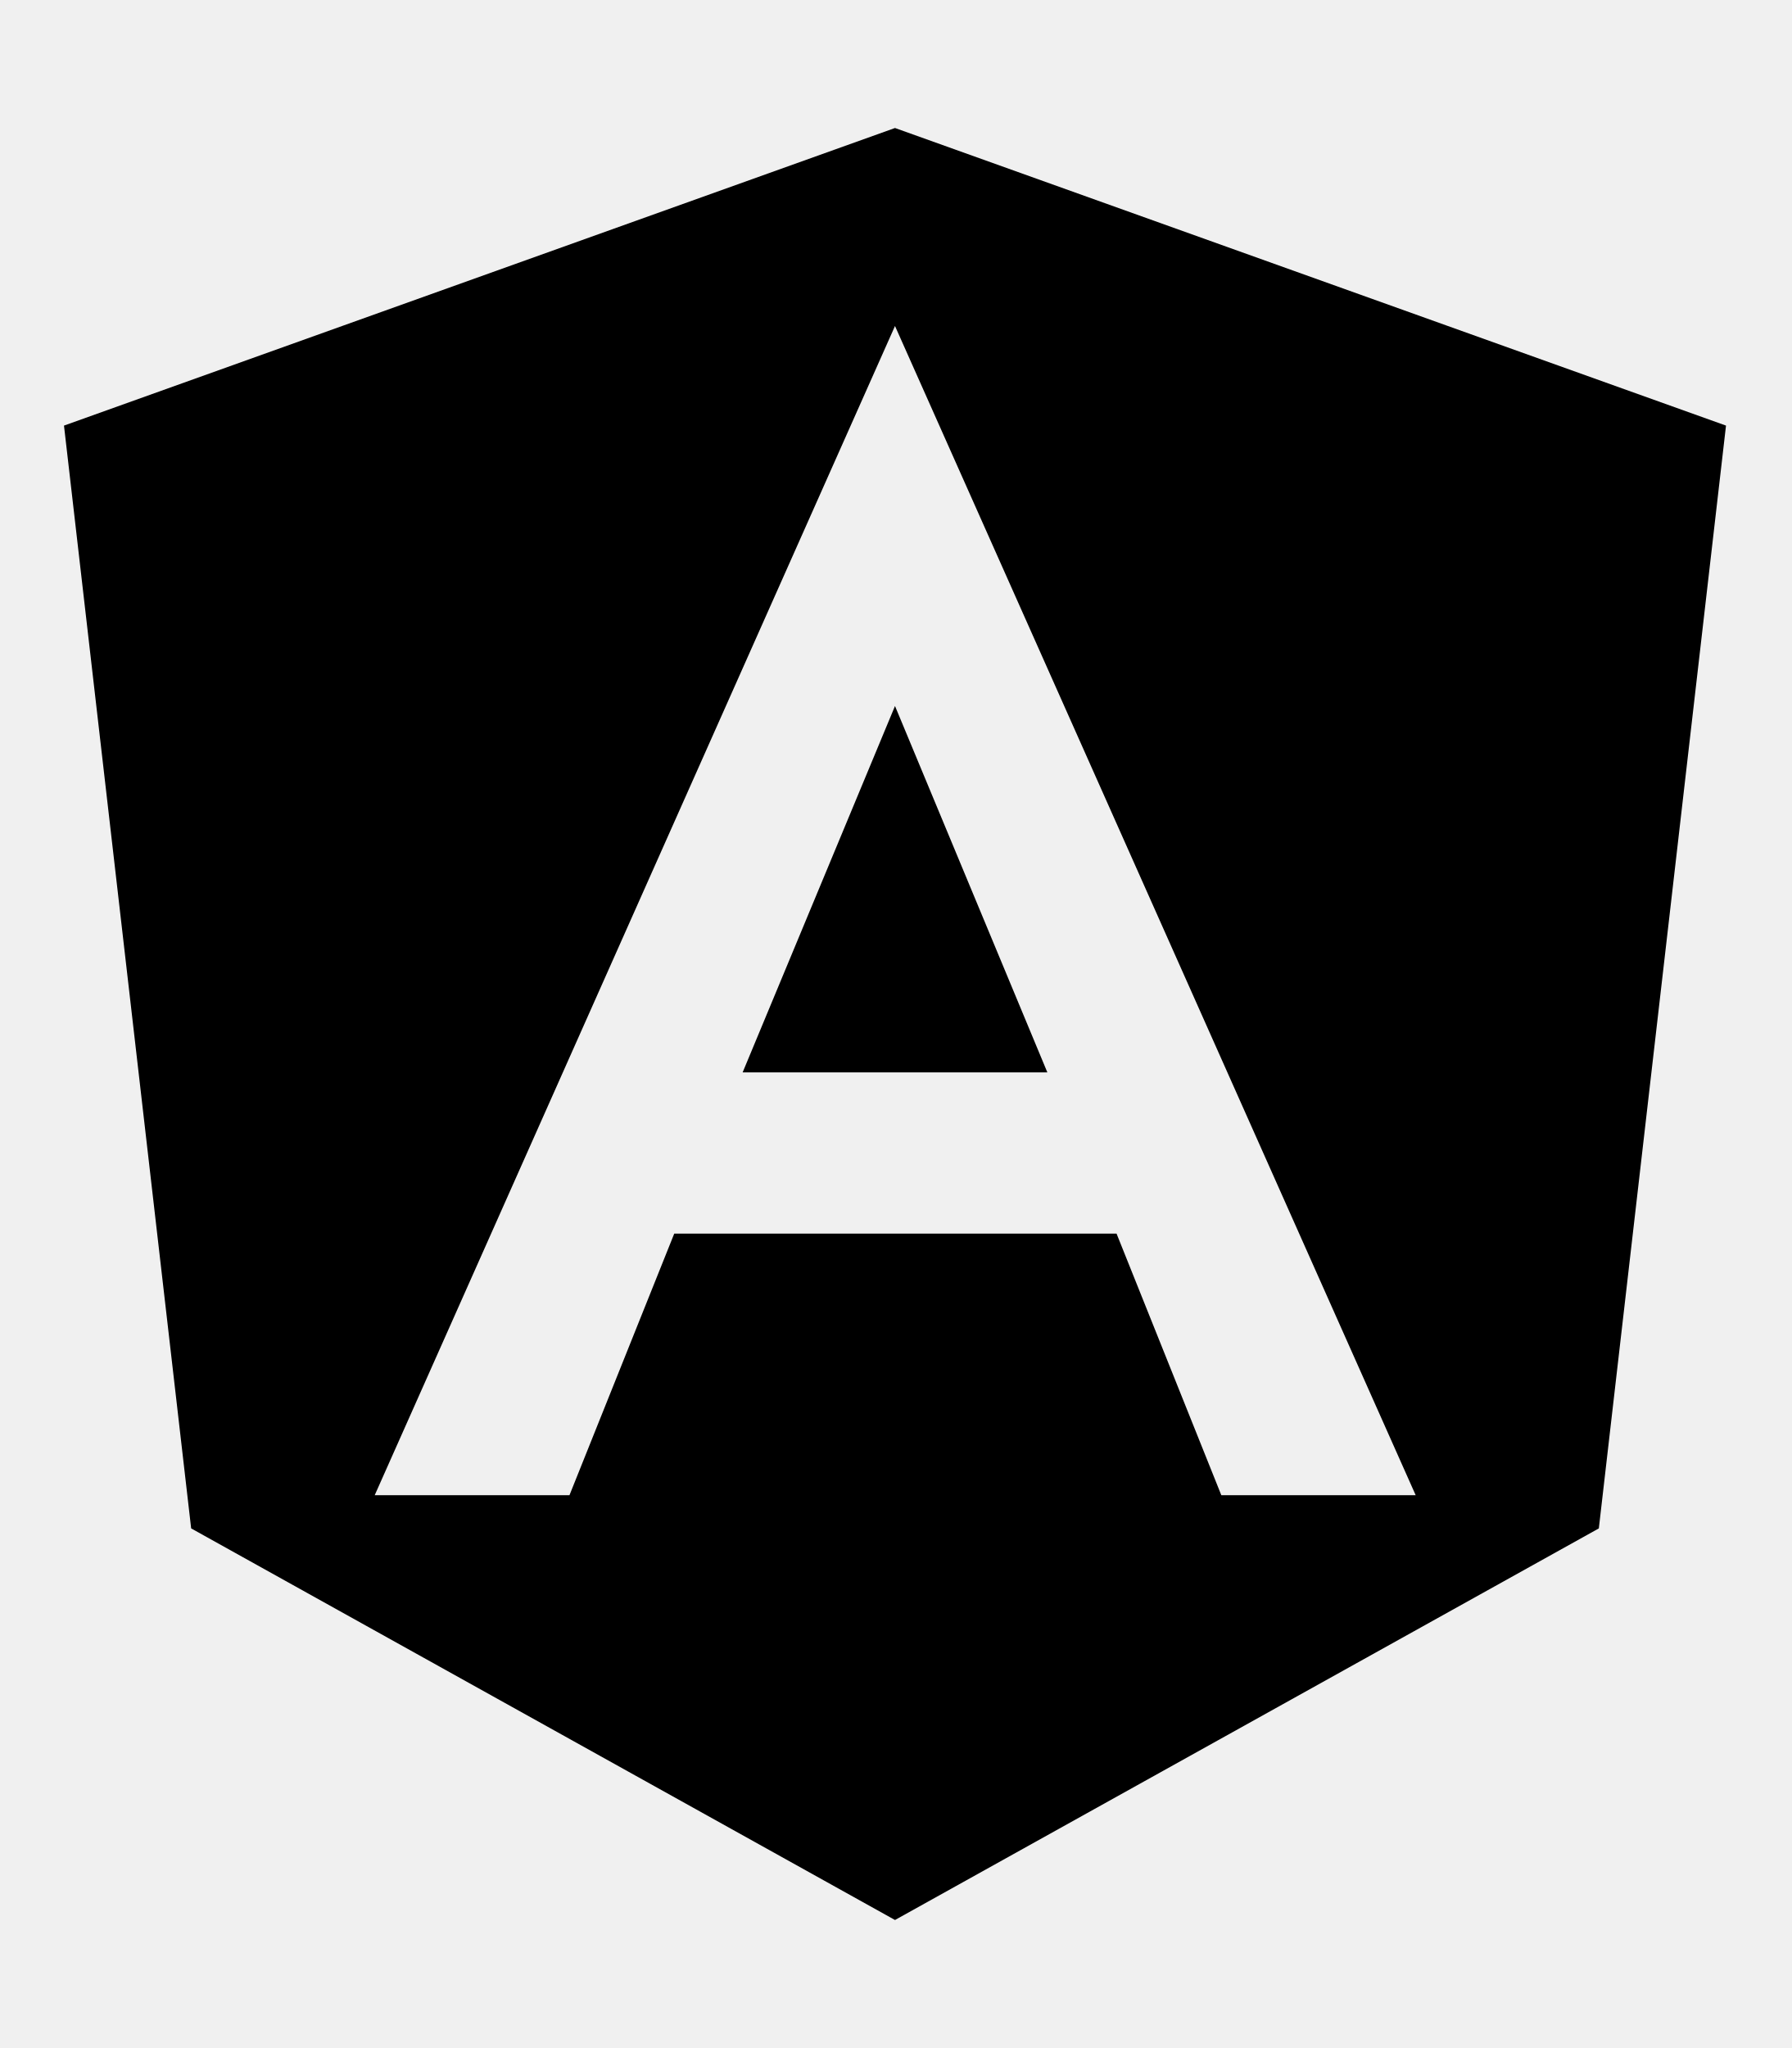
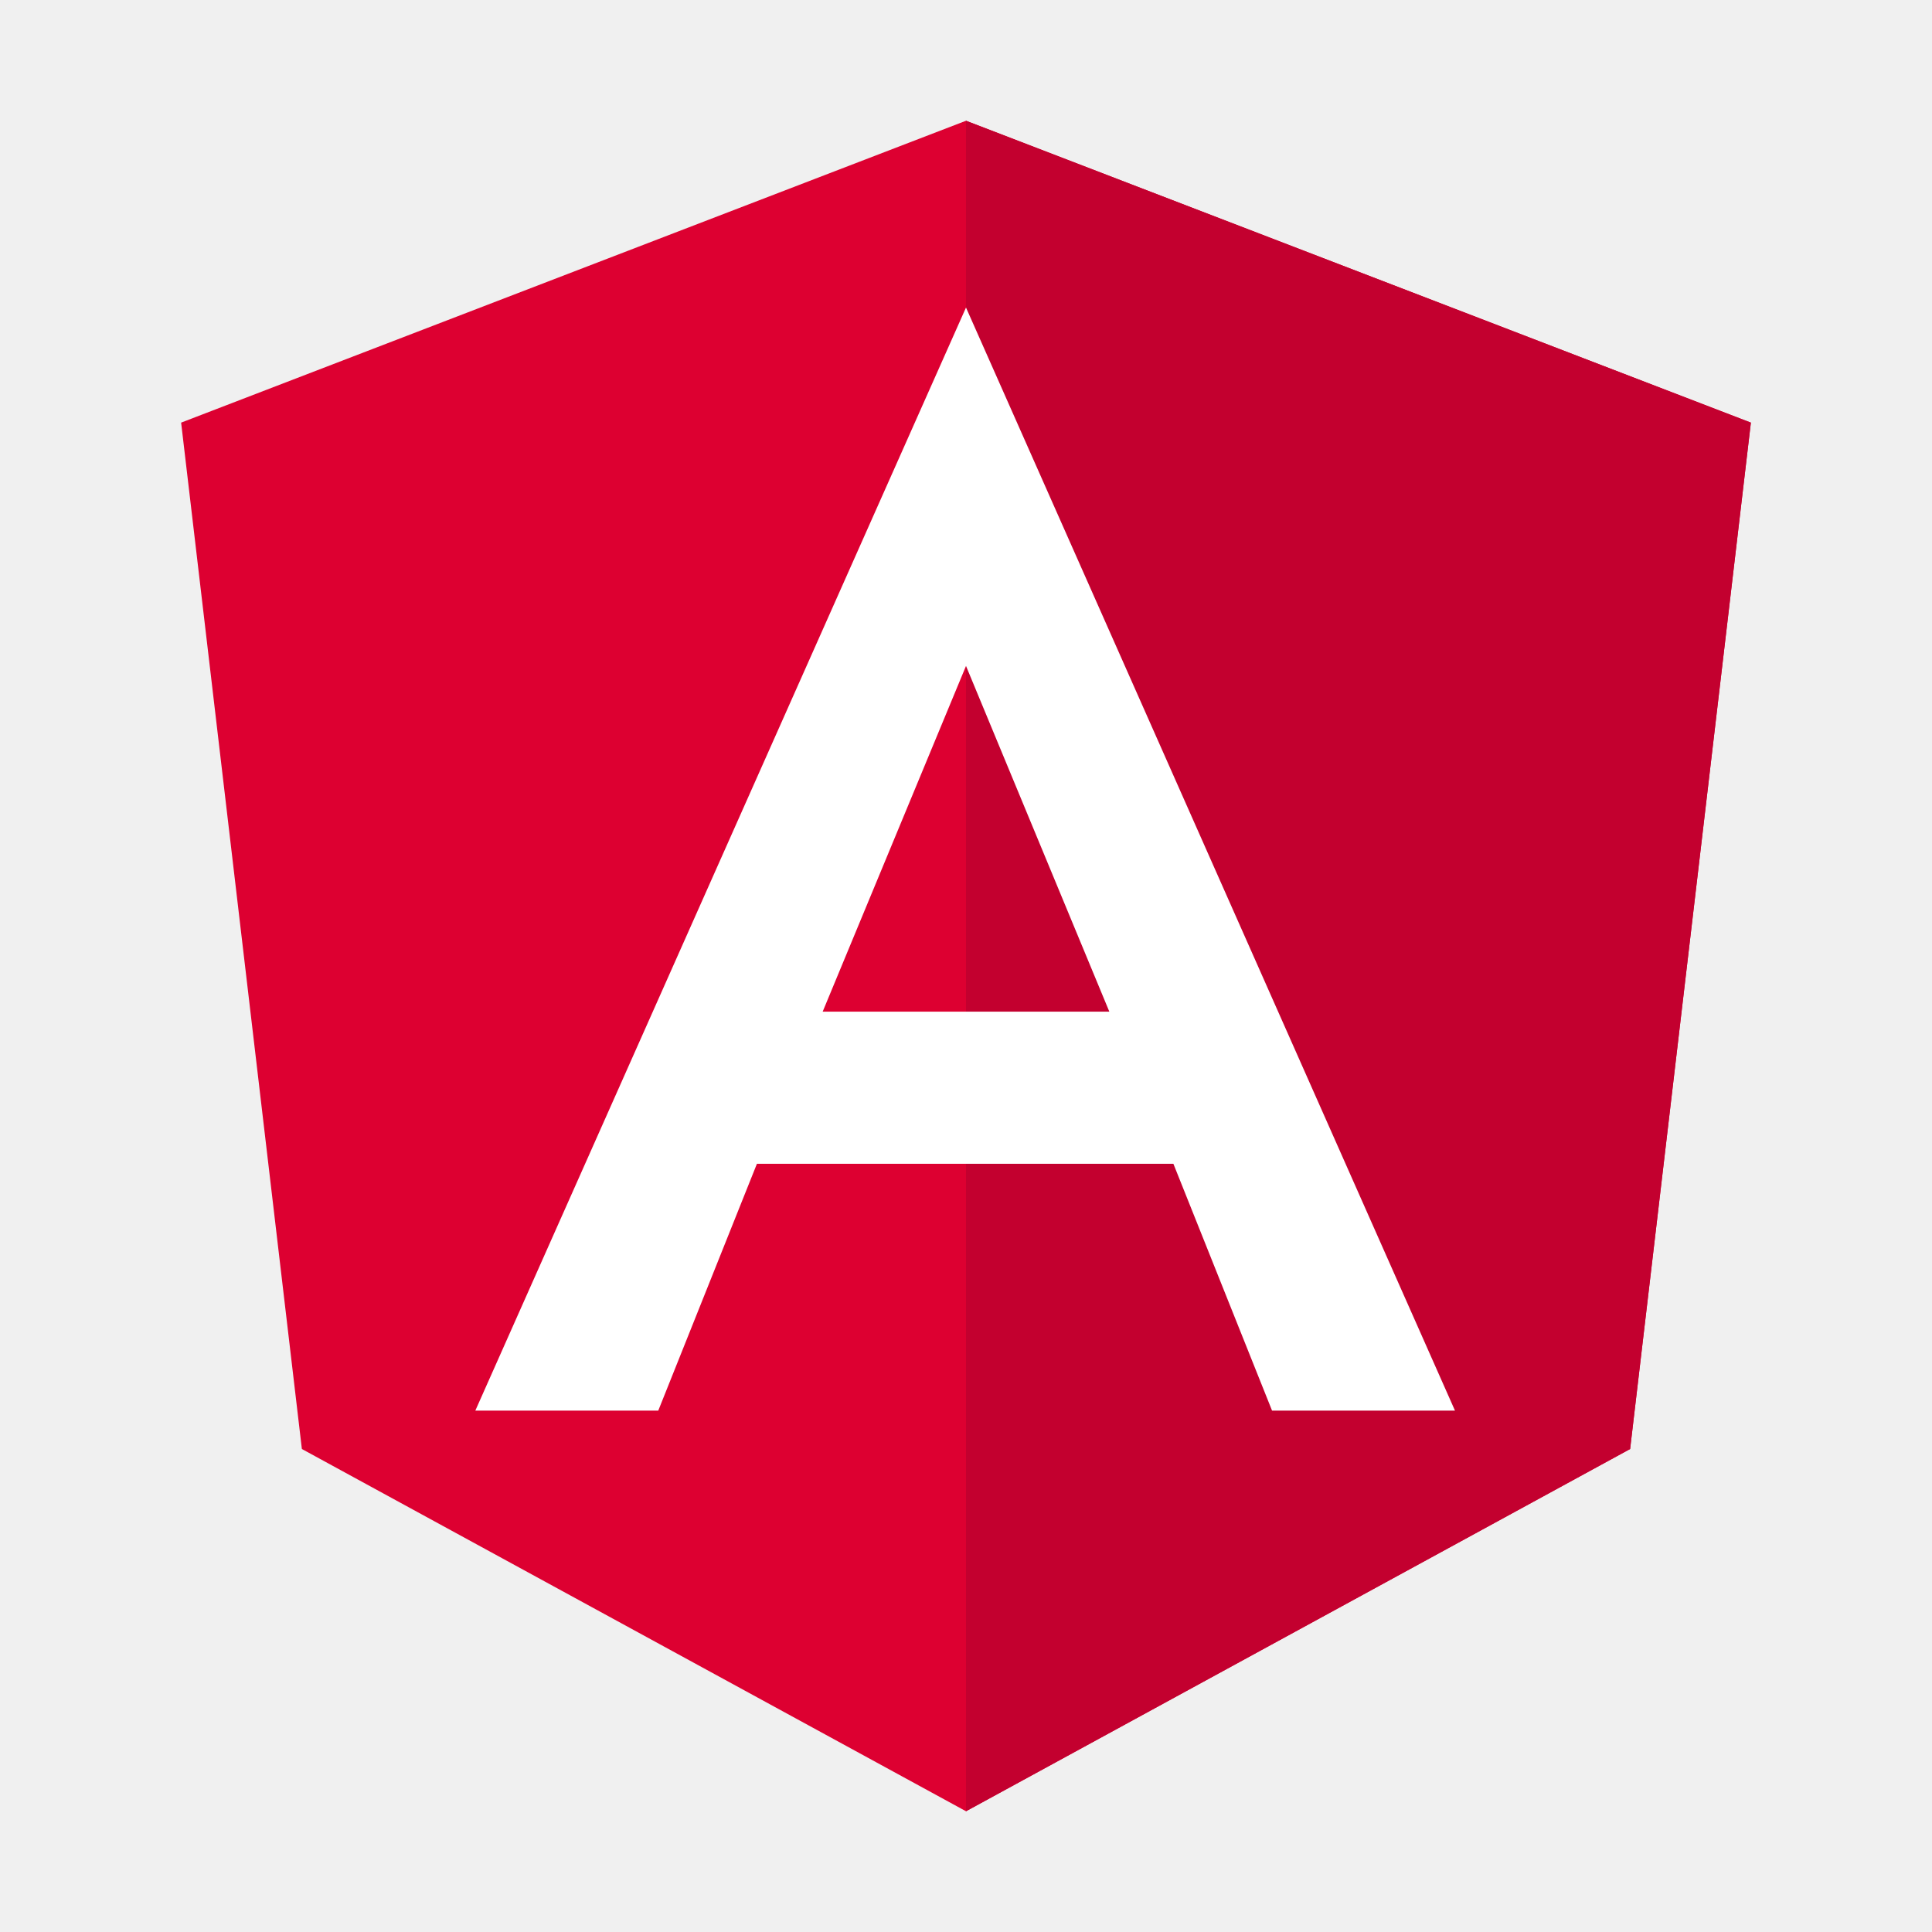
- <svg xmlns="http://www.w3.org/2000/svg" viewBox="0 0 448 512">
-   <path d="M185.7 268.1h76.2l-38.1-91.6-38.1 91.6zM223.8 32L16 106.4l31.8 275.7 176 97.9 176-97.9 31.8-275.7zM354 373.8h-48.6l-26.2-65.4H168.6l-26.2 65.4H93.7L223.8 81.5z" />
+ <svg xmlns="http://www.w3.org/2000/svg" width="800px" height="800px" viewBox="0 0 32 32" fill="none">
+   <path d="M16 2L3 7L5 24L16 30L27 24L29 7L16 2Z" fill="#DD0031" />
+   <path d="M16 2V30L27 24L29 7L16 2Z" fill="#C3002F" />
+   <path d="M16 5.094L7.873 23.364H10.903L12.537 19.276H19.435L21.069 23.364H24.099L16 5.094ZM18.374 16.756H13.626L16 11.03L18.374 16.756Z" fill="white" />
</svg>
